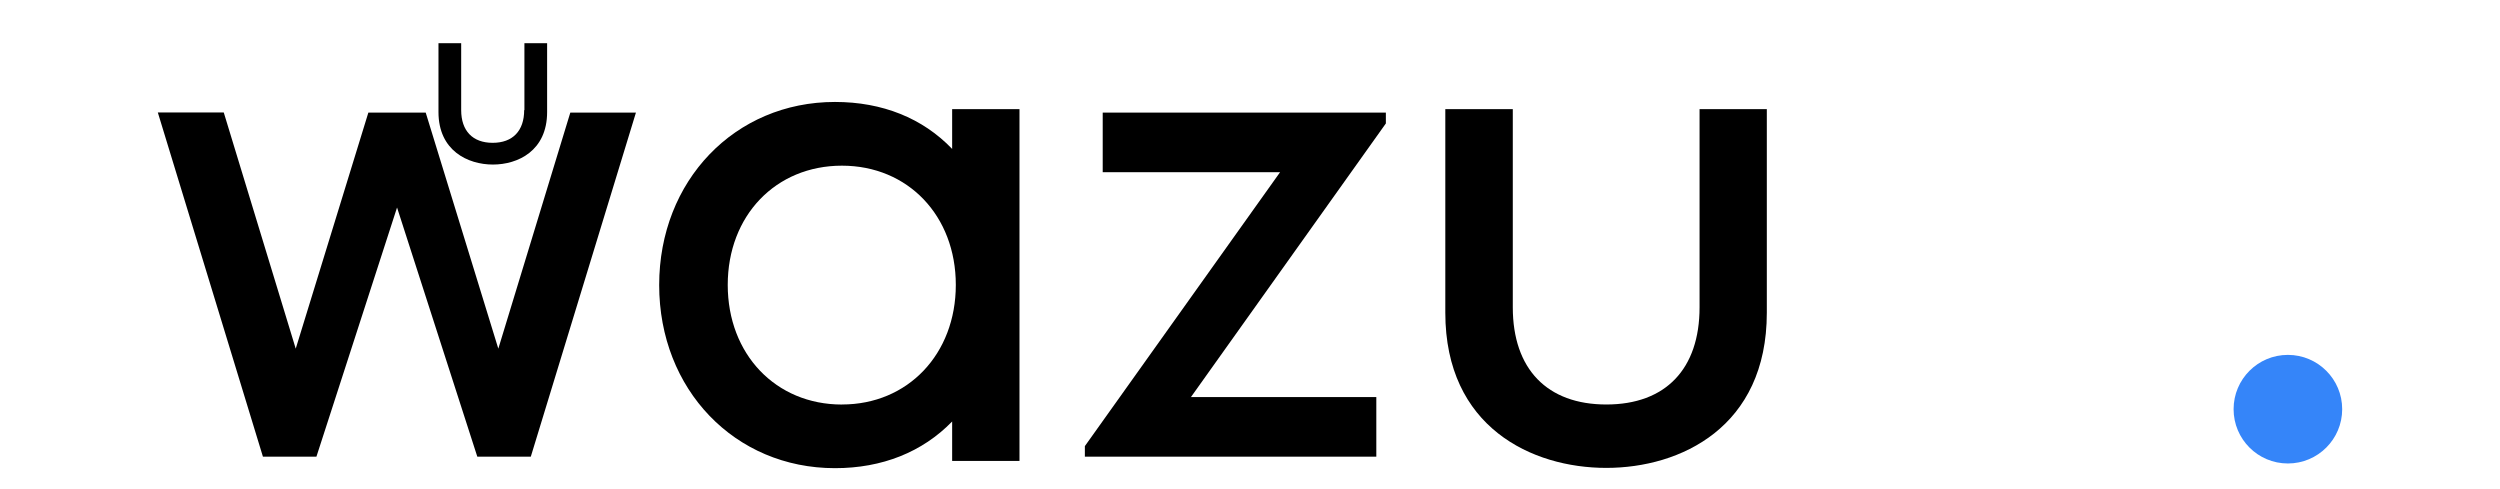
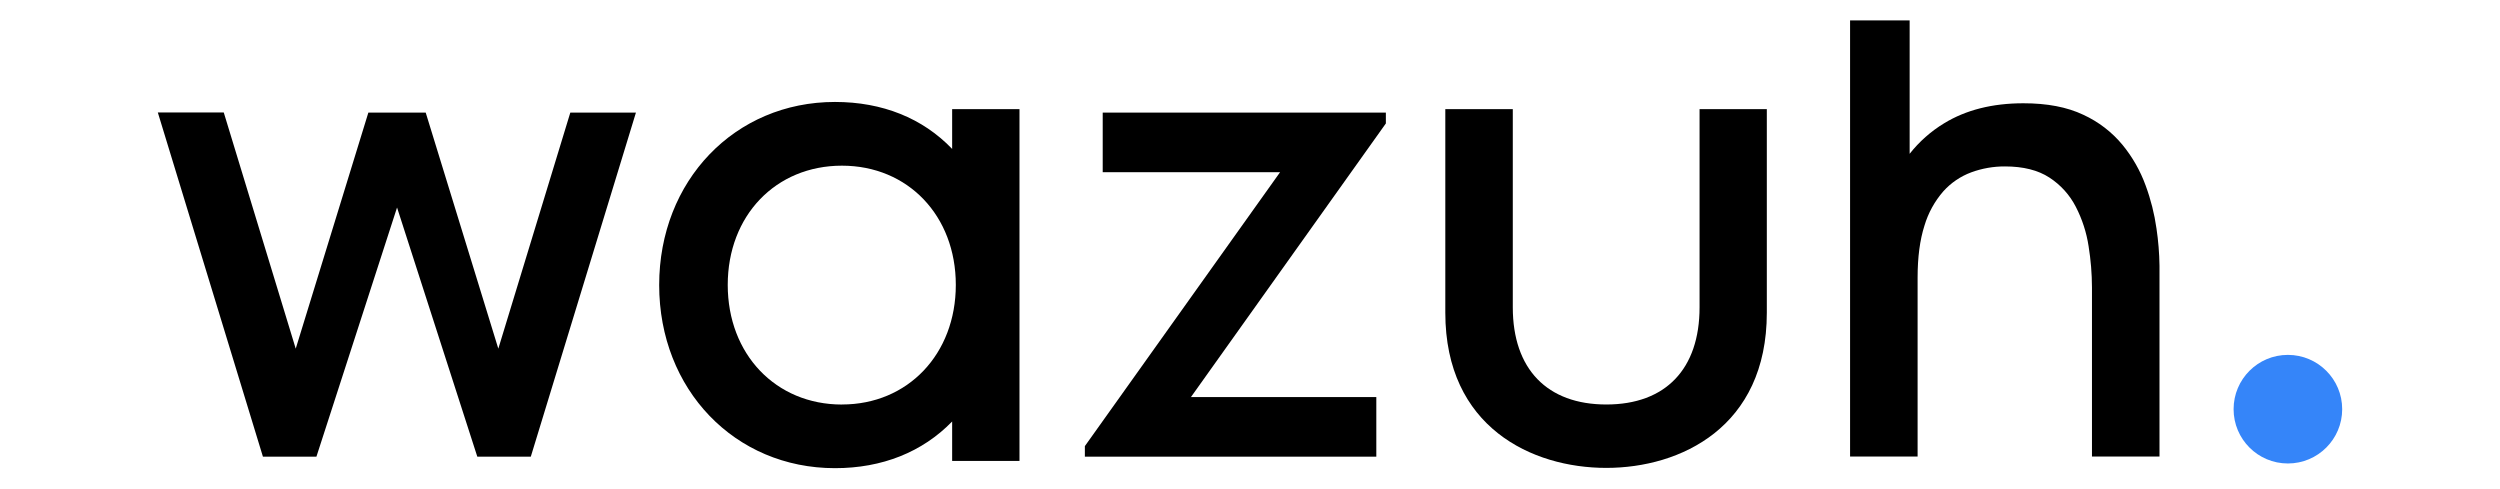
<svg xmlns="http://www.w3.org/2000/svg" version="1.1" x="0px" y="0px" width="1024px" height="200px" viewBox="0 0 1024 200" fill="none">
  <g>
    <polygon points="204.11 142.81 174.37 46.12 150.88 46.12 121.13 142.81 91.65 46.06 64.64 46.06 107.69 187.04 129.61 187.04 162.63 85 195.5 187.04 217.42 187.04 260.48 46.12 233.6 46.12 204.11 142.81" fill="black" />
    <polygon points="451.67 70.52 524.33 70.52 444.36 182.73 444.36 187.04 563.74 187.04 563.74 162.64 487.81 162.64 567.65 50.56 567.65 46.12 451.67 46.12 451.67 70.52" fill="black" />
    <path d="M390,61c-12.09-12.61-28.57-19.24-48-19.24-41,0-72,32.22-72,75s30.95,75,72,75c19.35,0,35.84-6.6,48-19.12v16.16h27.58V44.7H390Zm-45.15,104.7c-27.1,0-46.77-20.6-46.77-49s19.67-48.84,46.77-48.84S391.5,88.4,391.5,116.7,371.89,165.68,344.88,165.68Z" fill="black" />
-     <path d="M214.7,45.1c0,8.5-4.7,13.4-12.9,13.4c-8.2,0-12.9-4.9-12.9-13.4V17.7h-9.3v28.2c0,15.8,12,21.5,22.3,21.5   c10.2,0,22.2-5.6,22.2-21.5V17.7h-9.3V45.1z" fill="black" />
    <path d="M696.14,125.88c0,25.29-13.92,39.8-38.18,39.8s-38.32-14.51-38.32-39.8V44.7H592v83.39c0,46.91,35.51,63.56,65.92,63.56s65.77-16.65,65.77-63.56V44.7H696.14Z" fill="black" />
+     <path d="M883.3,93.62A85.09,85.09,0,0,0,878.86,76a56.88,56.88,0,0,0-9.46-16.64A45.46,45.46,0,0,0,853.3,47q-9.93-4.71-24.54-4.7-19.05,0-32.48,8.22A53,53,0,0,0,782.19,63V8.35h-24.4V187h27.66V113.71q0-12.52,2.8-21.27A37.82,37.82,0,0,1,796,78.35a28.86,28.86,0,0,1,11.42-7.76,39.44,39.44,0,0,1,13.83-2.42c7.47,0,13.55,1.53,18.2,4.57a31.27,31.27,0,0,1,10.82,12,52.22,52.22,0,0,1,5.22,16.12,107.39,107.39,0,0,1,1.38,16.89V187h27.66V108.75A114.2,114.2,0,0,0,883.3,93.62Z" fill="black" />
    <circle fill="#3585F9" cx="937.12" cy="167.6" r="22.24" />
  </g>
</svg>
